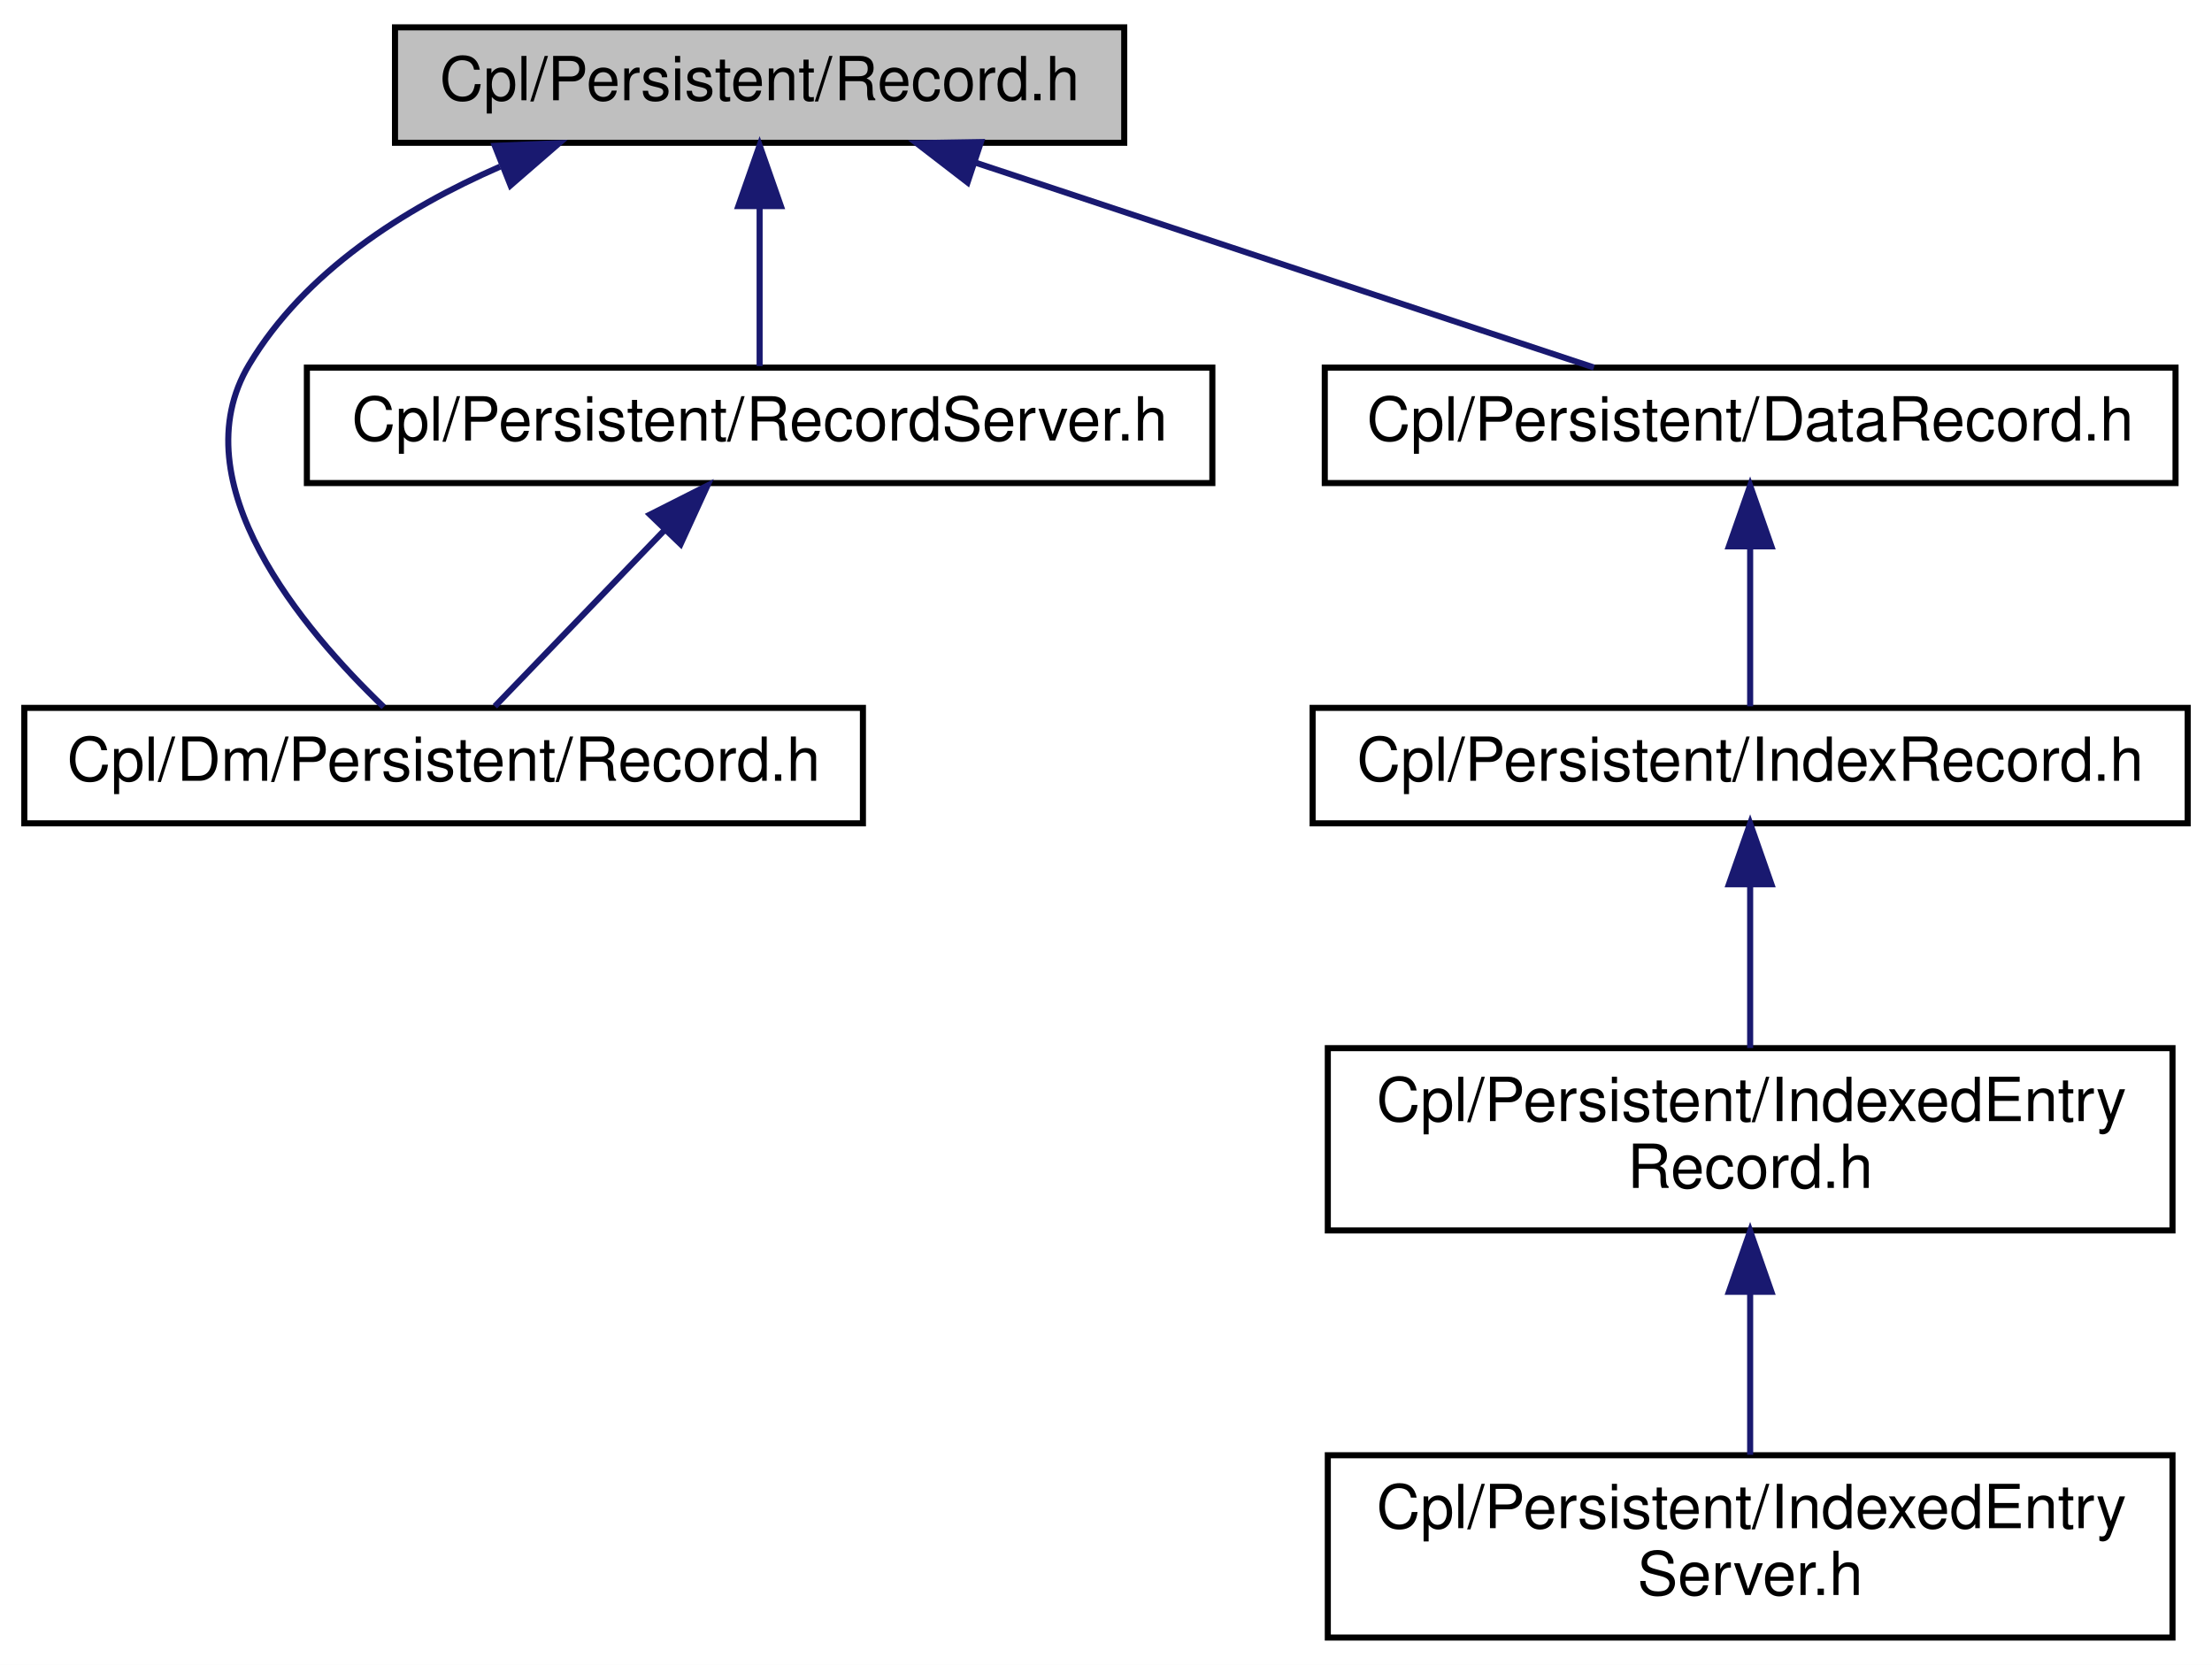
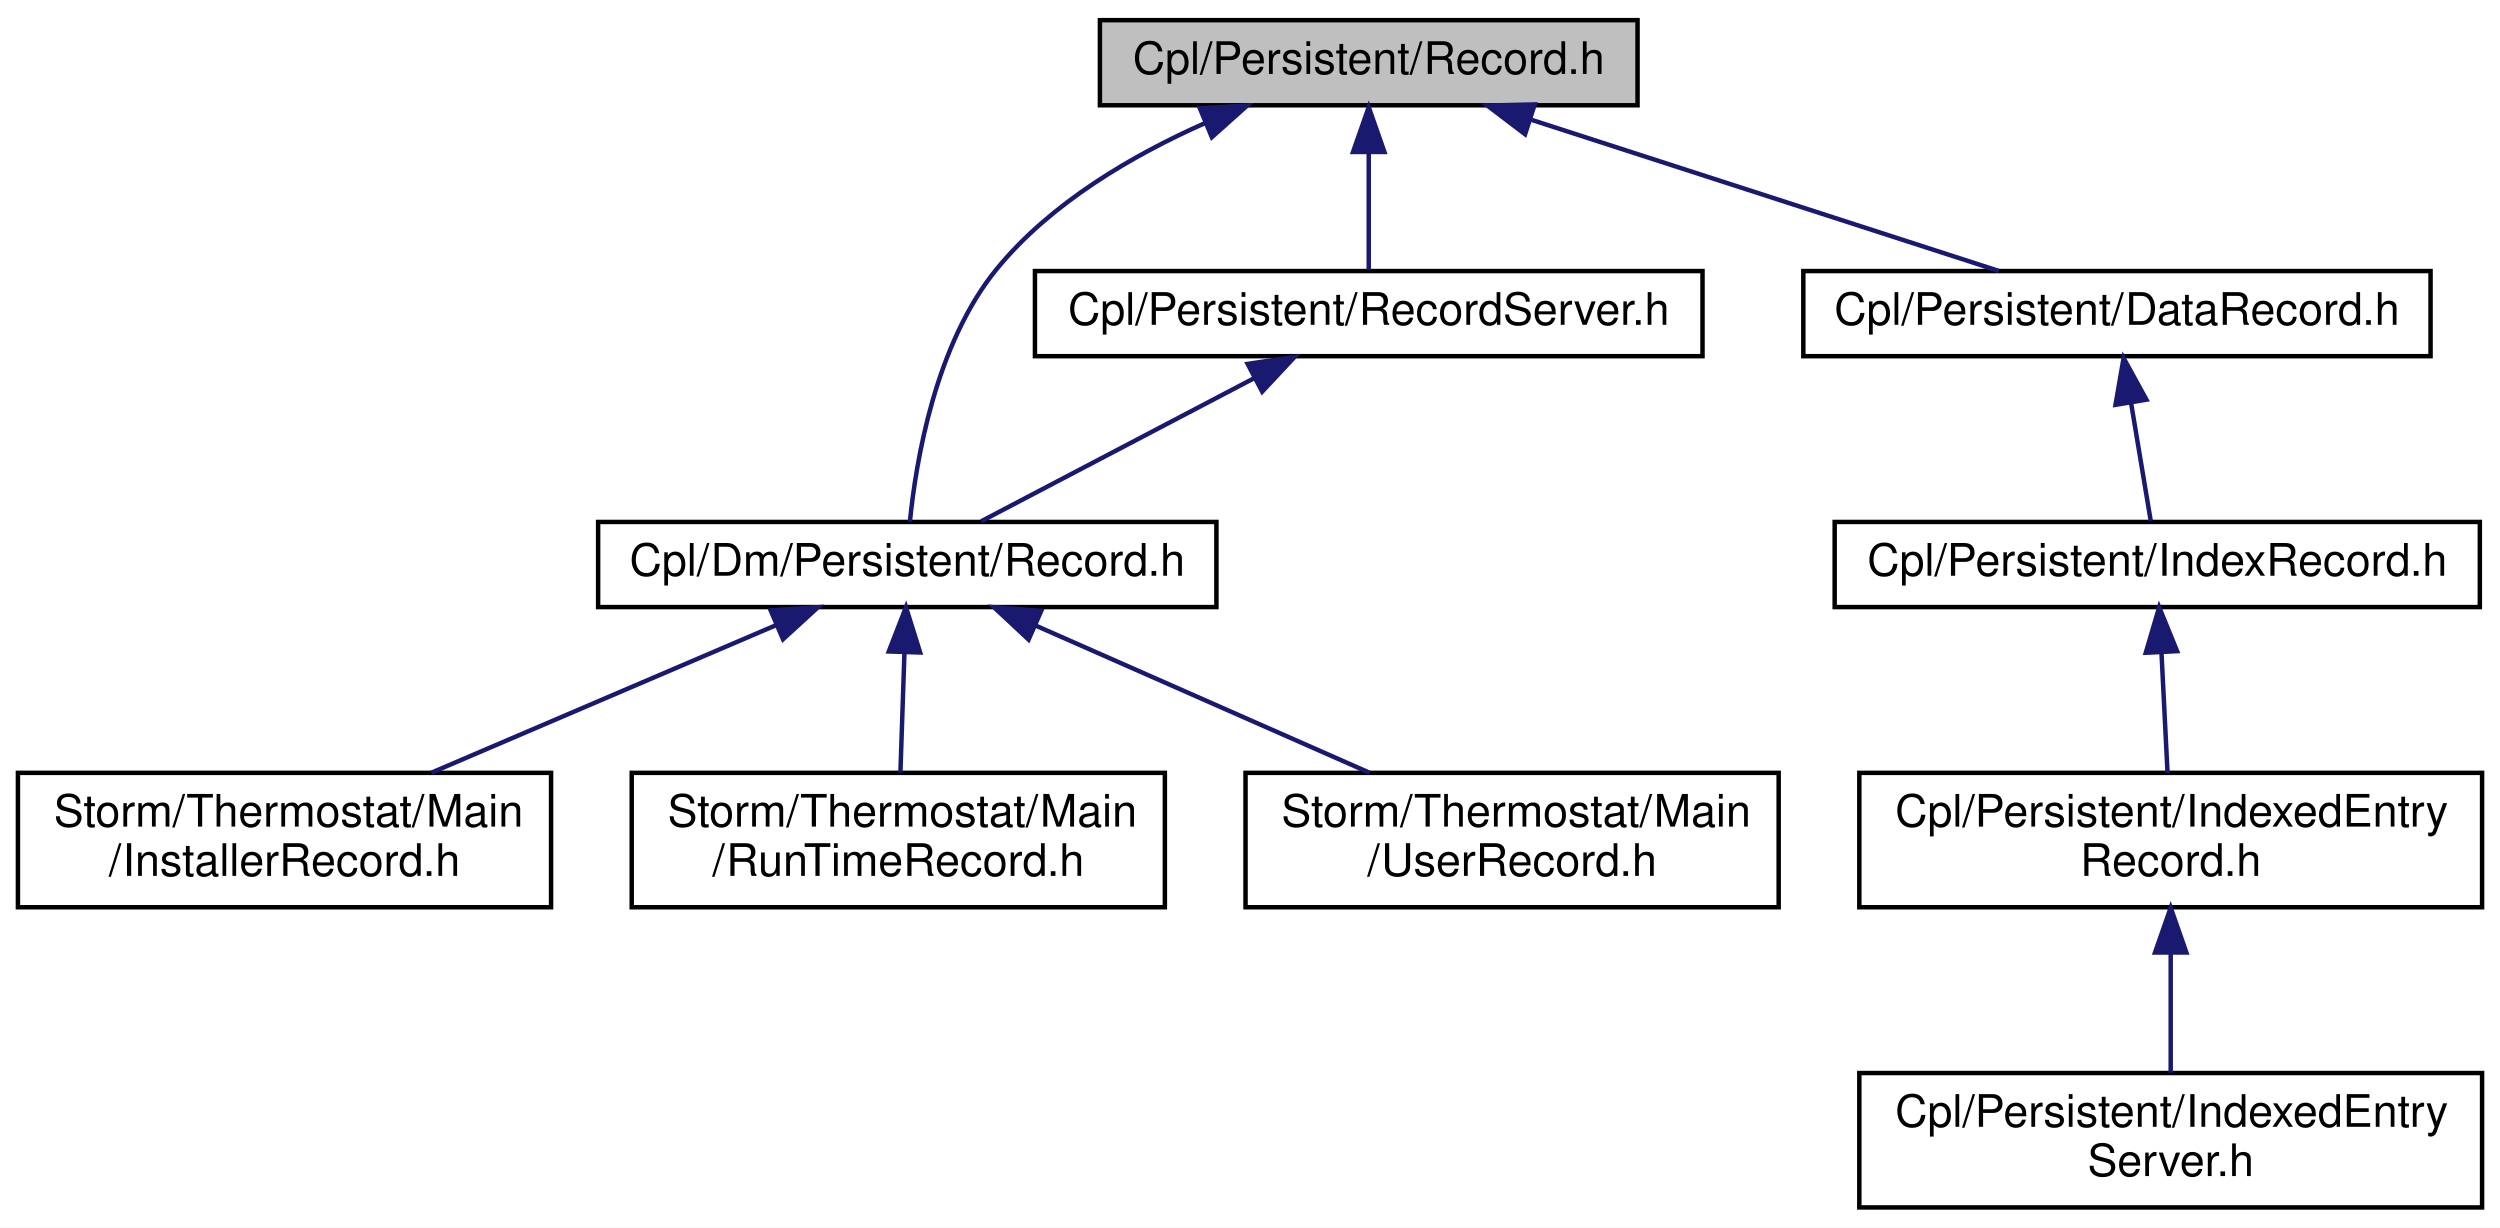
- <svg xmlns="http://www.w3.org/2000/svg" xmlns:xlink="http://www.w3.org/1999/xlink" width="364pt" height="274pt" viewBox="0.00 0.00 364.00 274.00">
+ <svg xmlns="http://www.w3.org/2000/svg" xmlns:xlink="http://www.w3.org/1999/xlink" width="558pt" height="274pt" viewBox="0.00 0.00 558.00 274.00">
  <g id="graph0" class="graph" transform="scale(1 1) rotate(0) translate(4 270)">
-     <polygon fill="white" stroke="none" points="-4,4 -4,-270 360,-270 360,4 -4,4" />
+     <polygon fill="white" stroke="none" points="-4,4 -4,-270 554,-270 554,4 -4,4" />
    <g id="node1" class="node">
      <g id="a_node1">
        <a xlink:title=" ">
-           <polygon fill="#bfbfbf" stroke="black" points="61,-246.5 61,-265.5 181,-265.5 181,-246.5 61,-246.5" />
-           <text text-anchor="middle" x="121" y="-253.5" font-family="Helvetica,sans-Serif" font-size="10.00">Cpl/Persistent/Record.h</text>
+           <polygon fill="#bfbfbf" stroke="black" points="241.5,-246.5 241.5,-265.5 361.5,-265.5 361.5,-246.5 241.5,-246.5" />
+           <text text-anchor="middle" x="301.5" y="-253.5" font-family="Helvetica,sans-Serif" font-size="10.00">Cpl/Persistent/Record.h</text>
        </a>
      </g>
    </g>
    <g id="node2" class="node">
      <g id="a_node2">
        <a xlink:href="_dm_2_persistent_2_record_8h.html" target="_top" xlink:title=" ">
-           <polygon fill="white" stroke="black" points="0,-134.5 0,-153.5 138,-153.5 138,-134.5 0,-134.5" />
-           <text text-anchor="middle" x="69" y="-141.5" font-family="Helvetica,sans-Serif" font-size="10.00">Cpl/Dm/Persistent/Record.h</text>
+           <polygon fill="white" stroke="black" points="129.5,-134.5 129.5,-153.5 267.5,-153.5 267.5,-134.5 129.5,-134.5" />
+           <text text-anchor="middle" x="198.5" y="-141.5" font-family="Helvetica,sans-Serif" font-size="10.00">Cpl/Dm/Persistent/Record.h</text>
        </a>
      </g>
    </g>
    <g id="edge1" class="edge">
-       <path fill="none" stroke="midnightblue" d="M78.288,-242.575C62.459,-235.668 46.149,-225.281 37,-210 25.369,-190.575 45.915,-166.331 59.139,-153.649" />
-       <polygon fill="midnightblue" stroke="midnightblue" points="77.428,-245.999 88.014,-246.438 80.012,-239.493 77.428,-245.999" />
+       <path fill="none" stroke="midnightblue" d="M265.073,-242.579C248.78,-235.364 230.568,-224.735 218.5,-210 204.735,-193.193 200.425,-166.967 199.09,-153.544" />
+       <polygon fill="midnightblue" stroke="midnightblue" points="263.805,-245.843 274.383,-246.439 266.485,-239.376 263.805,-245.843" />
+     </g>
+     <g id="node6" class="node">
+       <g id="a_node6">
+         <a xlink:href="_data_record_8h.html" target="_top" xlink:title=" ">
+           <polygon fill="white" stroke="black" points="398.5,-190.5 398.5,-209.5 538.5,-209.5 538.5,-190.5 398.5,-190.5" />
+           <text text-anchor="middle" x="468.5" y="-197.5" font-family="Helvetica,sans-Serif" font-size="10.00">Cpl/Persistent/DataRecord.h</text>
+         </a>
+       </g>
+     </g>
+     <g id="edge5" class="edge">
+       <path fill="none" stroke="midnightblue" d="M337.67,-243.304C369.137,-233.129 413.994,-218.625 442.162,-209.516" />
+       <polygon fill="midnightblue" stroke="midnightblue" points="336.4,-240.037 327.962,-246.444 338.553,-246.697 336.4,-240.037" />
+     </g>
+     <g id="node10" class="node">
+       <g id="a_node10">
+         <a xlink:href="_record_server_8h.html" target="_top" xlink:title=" ">
+           <polygon fill="white" stroke="black" points="227,-190.5 227,-209.5 376,-209.5 376,-190.5 227,-190.5" />
+           <text text-anchor="middle" x="301.5" y="-197.5" font-family="Helvetica,sans-Serif" font-size="10.00">Cpl/Persistent/RecordServer.h</text>
+         </a>
+       </g>
+     </g>
+     <g id="edge9" class="edge">
+       <path fill="none" stroke="midnightblue" d="M301.5,-235.805C301.5,-226.91 301.5,-216.78 301.5,-209.751" />
+       <polygon fill="midnightblue" stroke="midnightblue" points="298,-236.083 301.5,-246.083 305,-236.083 298,-236.083" />
    </g>
    <g id="node3" class="node">
      <g id="a_node3">
-         <a xlink:href="_data_record_8h.html" target="_top" xlink:title=" ">
-           <polygon fill="white" stroke="black" points="214,-190.5 214,-209.5 354,-209.5 354,-190.5 214,-190.5" />
-           <text text-anchor="middle" x="284" y="-197.5" font-family="Helvetica,sans-Serif" font-size="10.00">Cpl/Persistent/DataRecord.h</text>
+         <a xlink:href="_installer_record_8h_source.html" target="_top" xlink:title=" ">
+           <polygon fill="white" stroke="black" points="0,-67.5 0,-97.5 119,-97.5 119,-67.5 0,-67.5" />
+           <text text-anchor="start" x="8" y="-85.5" font-family="Helvetica,sans-Serif" font-size="10.00">Storm/Thermostat/Main</text>
+           <text text-anchor="middle" x="59.5" y="-74.5" font-family="Helvetica,sans-Serif" font-size="10.00">/InstallerRecord.h</text>
        </a>
      </g>
    </g>
    <g id="edge2" class="edge">
-       <path fill="none" stroke="midnightblue" d="M156.703,-243.172C187.396,-233.004 230.919,-218.585 258.293,-209.516" />
-       <polygon fill="midnightblue" stroke="midnightblue" points="155.22,-239.976 146.828,-246.444 157.421,-246.621 155.22,-239.976" />
+       <path fill="none" stroke="midnightblue" d="M169.206,-130.461C146.692,-120.823 115.597,-107.513 92.26,-97.523" />
+       <polygon fill="midnightblue" stroke="midnightblue" points="168.014,-133.757 178.585,-134.475 170.769,-127.322 168.014,-133.757" />
+     </g>
+     <g id="node4" class="node">
+       <g id="a_node4">
+         <a xlink:href="_run_time_record_8h_source.html" target="_top" xlink:title=" ">
+           <polygon fill="white" stroke="black" points="137,-67.5 137,-97.5 256,-97.5 256,-67.5 137,-67.5" />
+           <text text-anchor="start" x="145" y="-85.5" font-family="Helvetica,sans-Serif" font-size="10.00">Storm/Thermostat/Main</text>
+           <text text-anchor="middle" x="196.5" y="-74.5" font-family="Helvetica,sans-Serif" font-size="10.00">/RunTimeRecord.h</text>
+         </a>
+       </g>
+     </g>
+     <g id="edge3" class="edge">
+       <path fill="none" stroke="midnightblue" d="M197.869,-124.235C197.579,-115.586 197.239,-105.497 196.971,-97.523" />
+       <polygon fill="midnightblue" stroke="midnightblue" points="194.379,-124.598 198.213,-134.475 201.375,-124.363 194.379,-124.598" />
+     </g>
+     <g id="node5" class="node">
+       <g id="a_node5">
+         <a xlink:href="_user_record_8h_source.html" target="_top" xlink:title=" ">
+           <polygon fill="white" stroke="black" points="274,-67.5 274,-97.5 393,-97.5 393,-67.5 274,-67.5" />
+           <text text-anchor="start" x="282" y="-85.5" font-family="Helvetica,sans-Serif" font-size="10.00">Storm/Thermostat/Main</text>
+           <text text-anchor="middle" x="333.5" y="-74.5" font-family="Helvetica,sans-Serif" font-size="10.00">/UserRecord.h</text>
+         </a>
+       </g>
+     </g>
+     <g id="edge4" class="edge">
+       <path fill="none" stroke="midnightblue" d="M227.246,-130.331C249.088,-120.704 279.119,-107.468 301.683,-97.523" />
+       <polygon fill="midnightblue" stroke="midnightblue" points="225.581,-127.239 217.842,-134.475 228.404,-133.645 225.581,-127.239" />
    </g>
    <g id="node7" class="node">
      <g id="a_node7">
-         <a xlink:href="_record_server_8h.html" target="_top" xlink:title=" ">
-           <polygon fill="white" stroke="black" points="46.5,-190.5 46.5,-209.5 195.5,-209.5 195.5,-190.5 46.5,-190.5" />
-           <text text-anchor="middle" x="121" y="-197.5" font-family="Helvetica,sans-Serif" font-size="10.00">Cpl/Persistent/RecordServer.h</text>
+         <a xlink:href="_index_record_8h.html" target="_top" xlink:title=" ">
+           <polygon fill="white" stroke="black" points="405.5,-134.5 405.5,-153.5 549.5,-153.5 549.5,-134.5 405.5,-134.5" />
+           <text text-anchor="middle" x="477.5" y="-141.5" font-family="Helvetica,sans-Serif" font-size="10.00">Cpl/Persistent/IndexRecord.h</text>
        </a>
      </g>
    </g>
    <g id="edge6" class="edge">
-       <path fill="none" stroke="midnightblue" d="M121,-235.805C121,-226.91 121,-216.78 121,-209.751" />
-       <polygon fill="midnightblue" stroke="midnightblue" points="117.5,-236.083 121,-246.083 124.5,-236.083 117.5,-236.083" />
+       <path fill="none" stroke="midnightblue" d="M471.65,-180.101C473.144,-171.136 474.857,-160.858 476.041,-153.751" />
+       <polygon fill="midnightblue" stroke="midnightblue" points="468.178,-179.644 469.986,-190.083 475.083,-180.794 468.178,-179.644" />
    </g>
-     <g id="node4" class="node">
-       <g id="a_node4">
-         <a xlink:href="_index_record_8h.html" target="_top" xlink:title=" ">
-           <polygon fill="white" stroke="black" points="212,-134.5 212,-153.5 356,-153.5 356,-134.5 212,-134.5" />
-           <text text-anchor="middle" x="284" y="-141.5" font-family="Helvetica,sans-Serif" font-size="10.00">Cpl/Persistent/IndexRecord.h</text>
+     <g id="node8" class="node">
+       <g id="a_node8">
+         <a xlink:href="_indexed_entry_record_8h.html" target="_top" xlink:title=" ">
+           <polygon fill="white" stroke="black" points="411,-67.5 411,-97.5 550,-97.5 550,-67.5 411,-67.5" />
+           <text text-anchor="start" x="419" y="-85.5" font-family="Helvetica,sans-Serif" font-size="10.00">Cpl/Persistent/IndexedEntry</text>
+           <text text-anchor="middle" x="480.5" y="-74.5" font-family="Helvetica,sans-Serif" font-size="10.00">Record.h</text>
        </a>
      </g>
    </g>
-     <g id="edge3" class="edge">
-       <path fill="none" stroke="midnightblue" d="M284,-179.805C284,-170.91 284,-160.78 284,-153.751" />
-       <polygon fill="midnightblue" stroke="midnightblue" points="280.5,-180.083 284,-190.083 287.5,-180.083 280.5,-180.083" />
+     <g id="edge7" class="edge">
+       <path fill="none" stroke="midnightblue" d="M478.446,-124.235C478.882,-115.586 479.391,-105.497 479.793,-97.523" />
+       <polygon fill="midnightblue" stroke="midnightblue" points="474.938,-124.312 477.93,-134.475 481.929,-124.664 474.938,-124.312" />
    </g>
-     <g id="node5" class="node">
-       <g id="a_node5">
-         <a xlink:href="_indexed_entry_record_8h.html" target="_top" xlink:title=" ">
-           <polygon fill="white" stroke="black" points="214.5,-67.5 214.5,-97.5 353.5,-97.5 353.5,-67.5 214.5,-67.5" />
-           <text text-anchor="start" x="222.5" y="-85.5" font-family="Helvetica,sans-Serif" font-size="10.00">Cpl/Persistent/IndexedEntry</text>
-           <text text-anchor="middle" x="284" y="-74.5" font-family="Helvetica,sans-Serif" font-size="10.00">Record.h</text>
+     <g id="node9" class="node">
+       <g id="a_node9">
+         <a xlink:href="_indexed_entry_server_8h.html" target="_top" xlink:title=" ">
+           <polygon fill="white" stroke="black" points="411,-0.5 411,-30.5 550,-30.5 550,-0.5 411,-0.5" />
+           <text text-anchor="start" x="419" y="-18.5" font-family="Helvetica,sans-Serif" font-size="10.00">Cpl/Persistent/IndexedEntry</text>
+           <text text-anchor="middle" x="480.5" y="-7.5" font-family="Helvetica,sans-Serif" font-size="10.00">Server.h</text>
        </a>
      </g>
    </g>
-     <g id="edge4" class="edge">
-       <path fill="none" stroke="midnightblue" d="M284,-124.235C284,-115.586 284,-105.497 284,-97.523" />
-       <polygon fill="midnightblue" stroke="midnightblue" points="280.5,-124.475 284,-134.475 287.5,-124.475 280.5,-124.475" />
+     <g id="edge8" class="edge">
+       <path fill="none" stroke="midnightblue" d="M480.5,-57.108C480.5,-48.154 480.5,-38.323 480.5,-30.576" />
+       <polygon fill="midnightblue" stroke="midnightblue" points="477,-57.396 480.5,-67.396 484,-57.396 477,-57.396" />
    </g>
-     <g id="node6" class="node">
-       <g id="a_node6">
-         <a xlink:href="_indexed_entry_server_8h.html" target="_top" xlink:title=" ">
-           <polygon fill="white" stroke="black" points="214.5,-0.5 214.5,-30.5 353.5,-30.5 353.5,-0.5 214.5,-0.5" />
-           <text text-anchor="start" x="222.5" y="-18.5" font-family="Helvetica,sans-Serif" font-size="10.00">Cpl/Persistent/IndexedEntry</text>
-           <text text-anchor="middle" x="284" y="-7.5" font-family="Helvetica,sans-Serif" font-size="10.00">Server.h</text>
-         </a>
-       </g>
-     </g>
-     <g id="edge5" class="edge">
-       <path fill="none" stroke="midnightblue" d="M284,-57.108C284,-48.154 284,-38.323 284,-30.576" />
-       <polygon fill="midnightblue" stroke="midnightblue" points="280.5,-57.396 284,-67.396 287.5,-57.396 280.5,-57.396" />
-     </g>
-     <g id="edge7" class="edge">
-       <path fill="none" stroke="midnightblue" d="M105.321,-182.718C96.155,-173.2 84.947,-161.561 77.427,-153.751" />
-       <polygon fill="midnightblue" stroke="midnightblue" points="102.956,-185.308 112.413,-190.083 107.998,-180.452 102.956,-185.308" />
+     <g id="edge10" class="edge">
+       <path fill="none" stroke="midnightblue" d="M275.921,-185.59C256.877,-175.605 231.436,-162.267 215.008,-153.655" />
+       <polygon fill="midnightblue" stroke="midnightblue" points="274.469,-188.78 284.951,-190.324 277.72,-182.581 274.469,-188.78" />
    </g>
  </g>
</svg>
